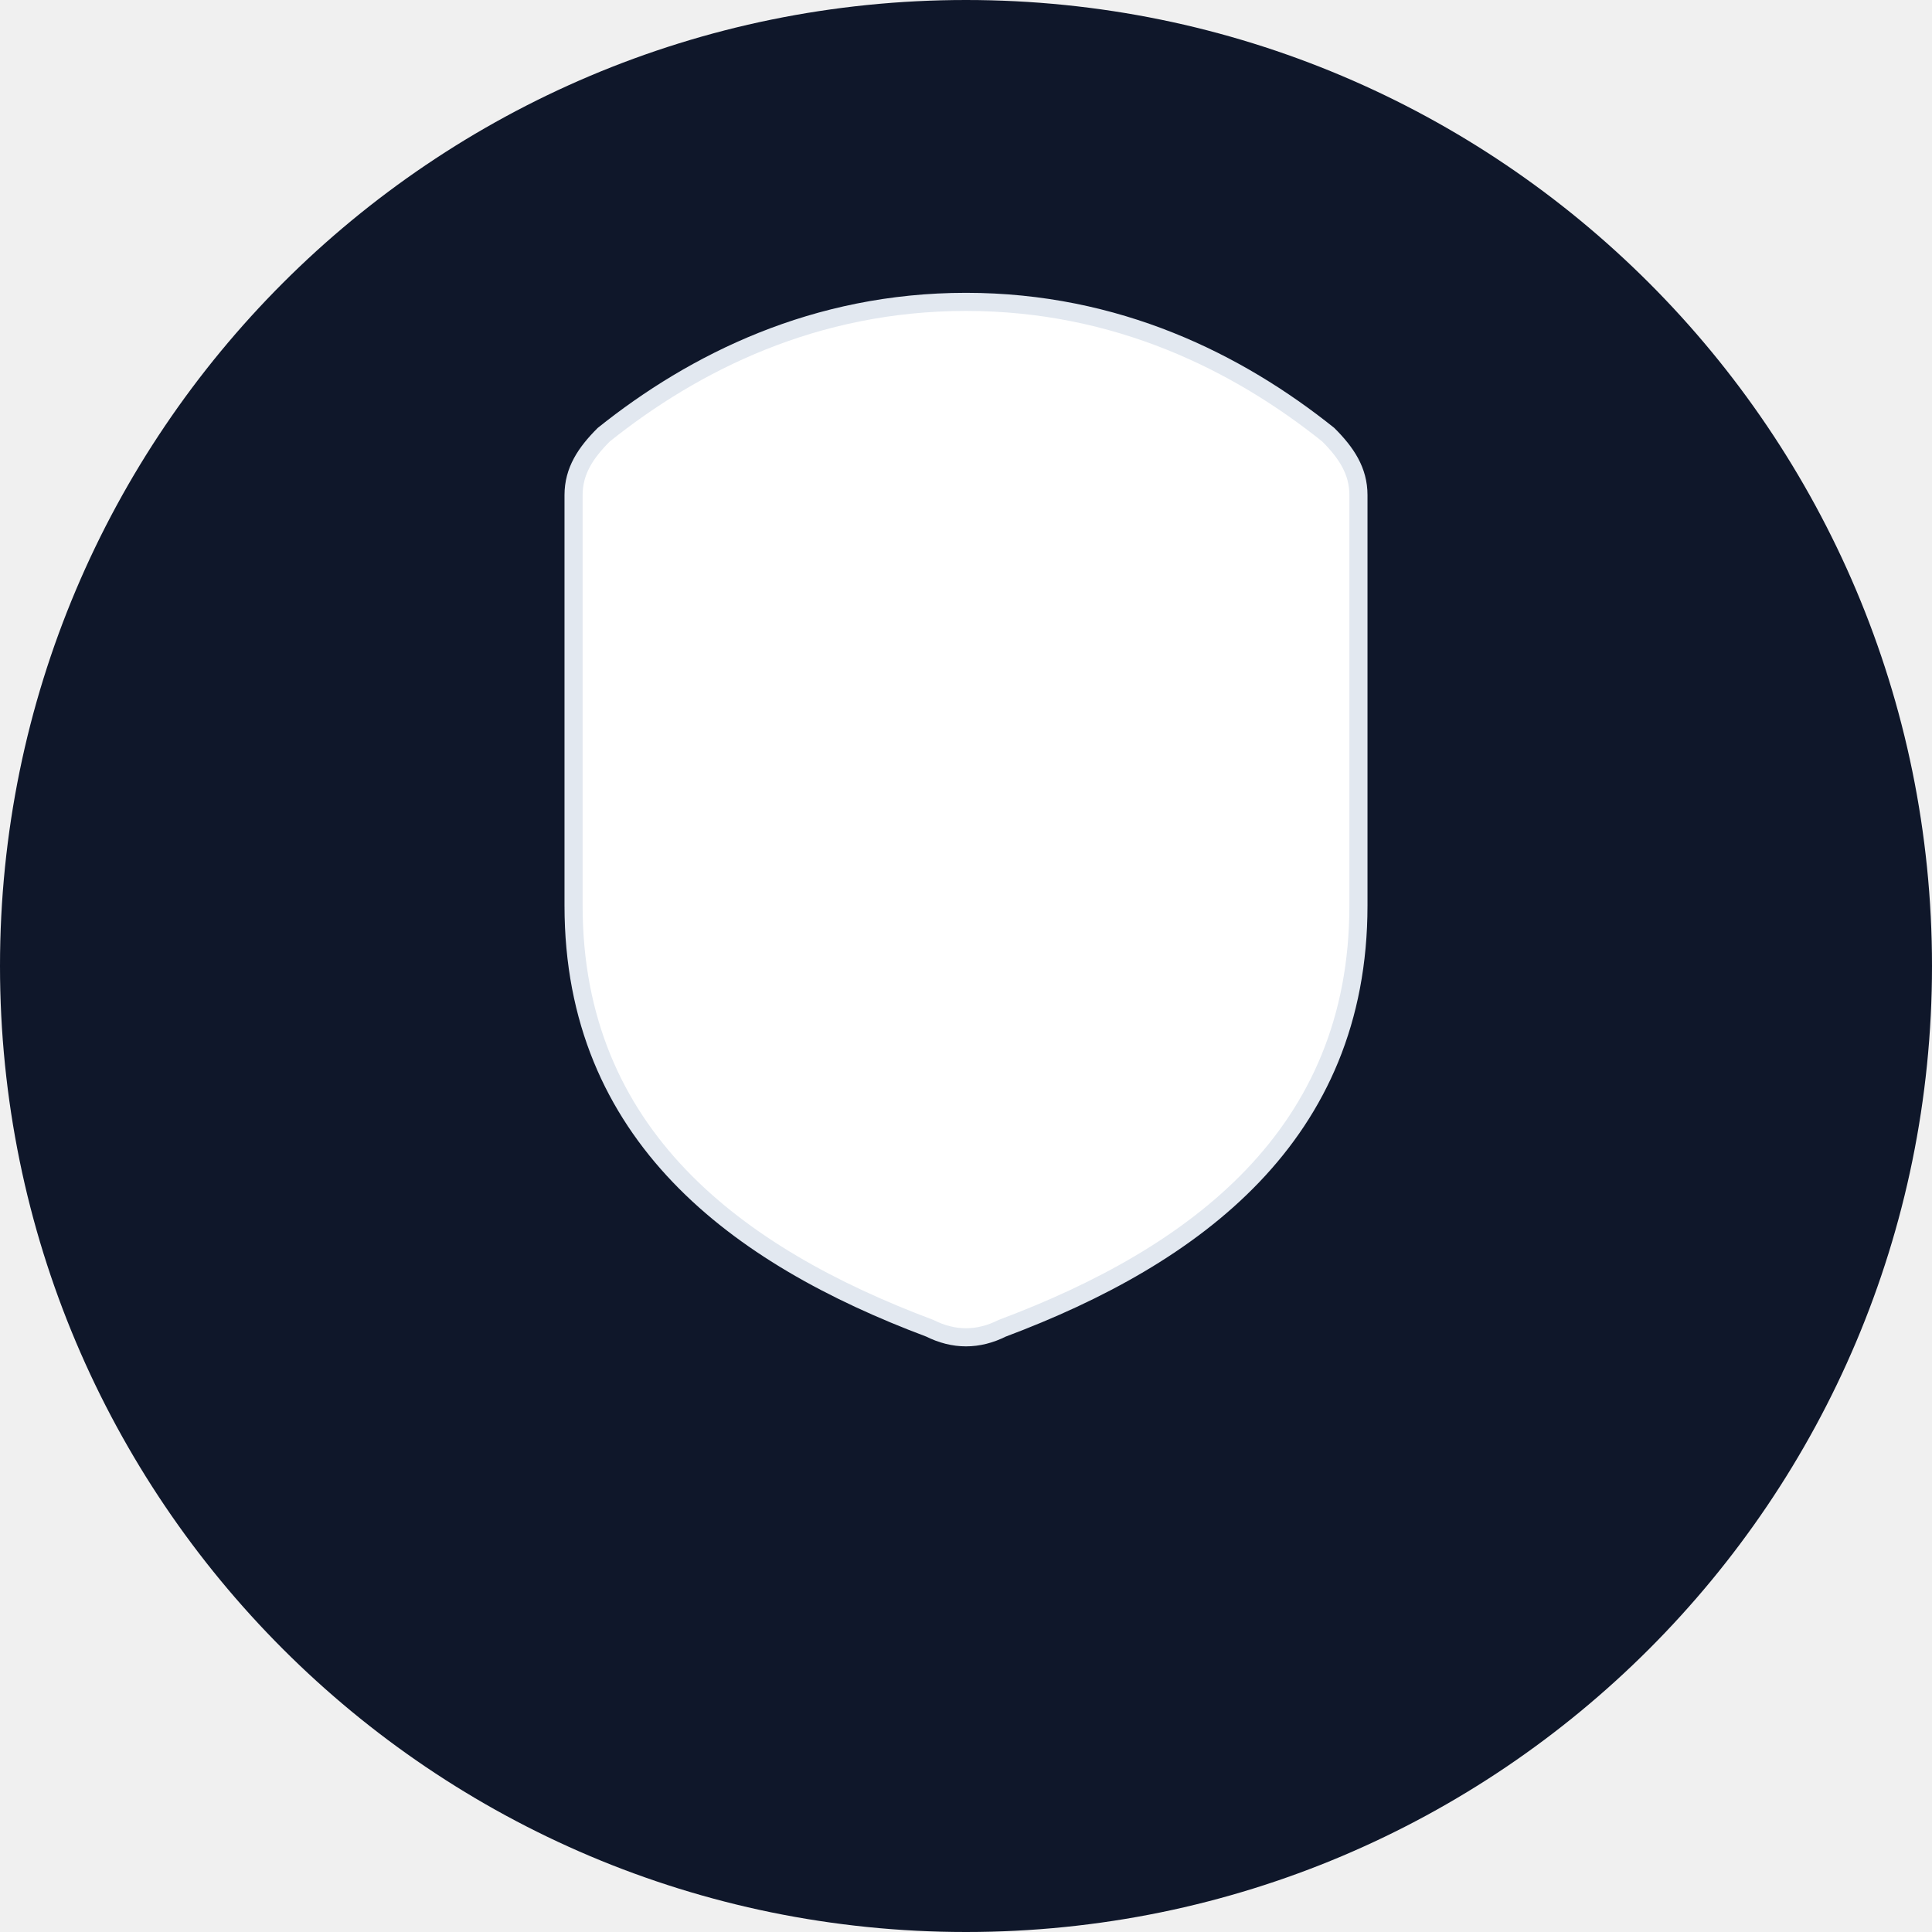
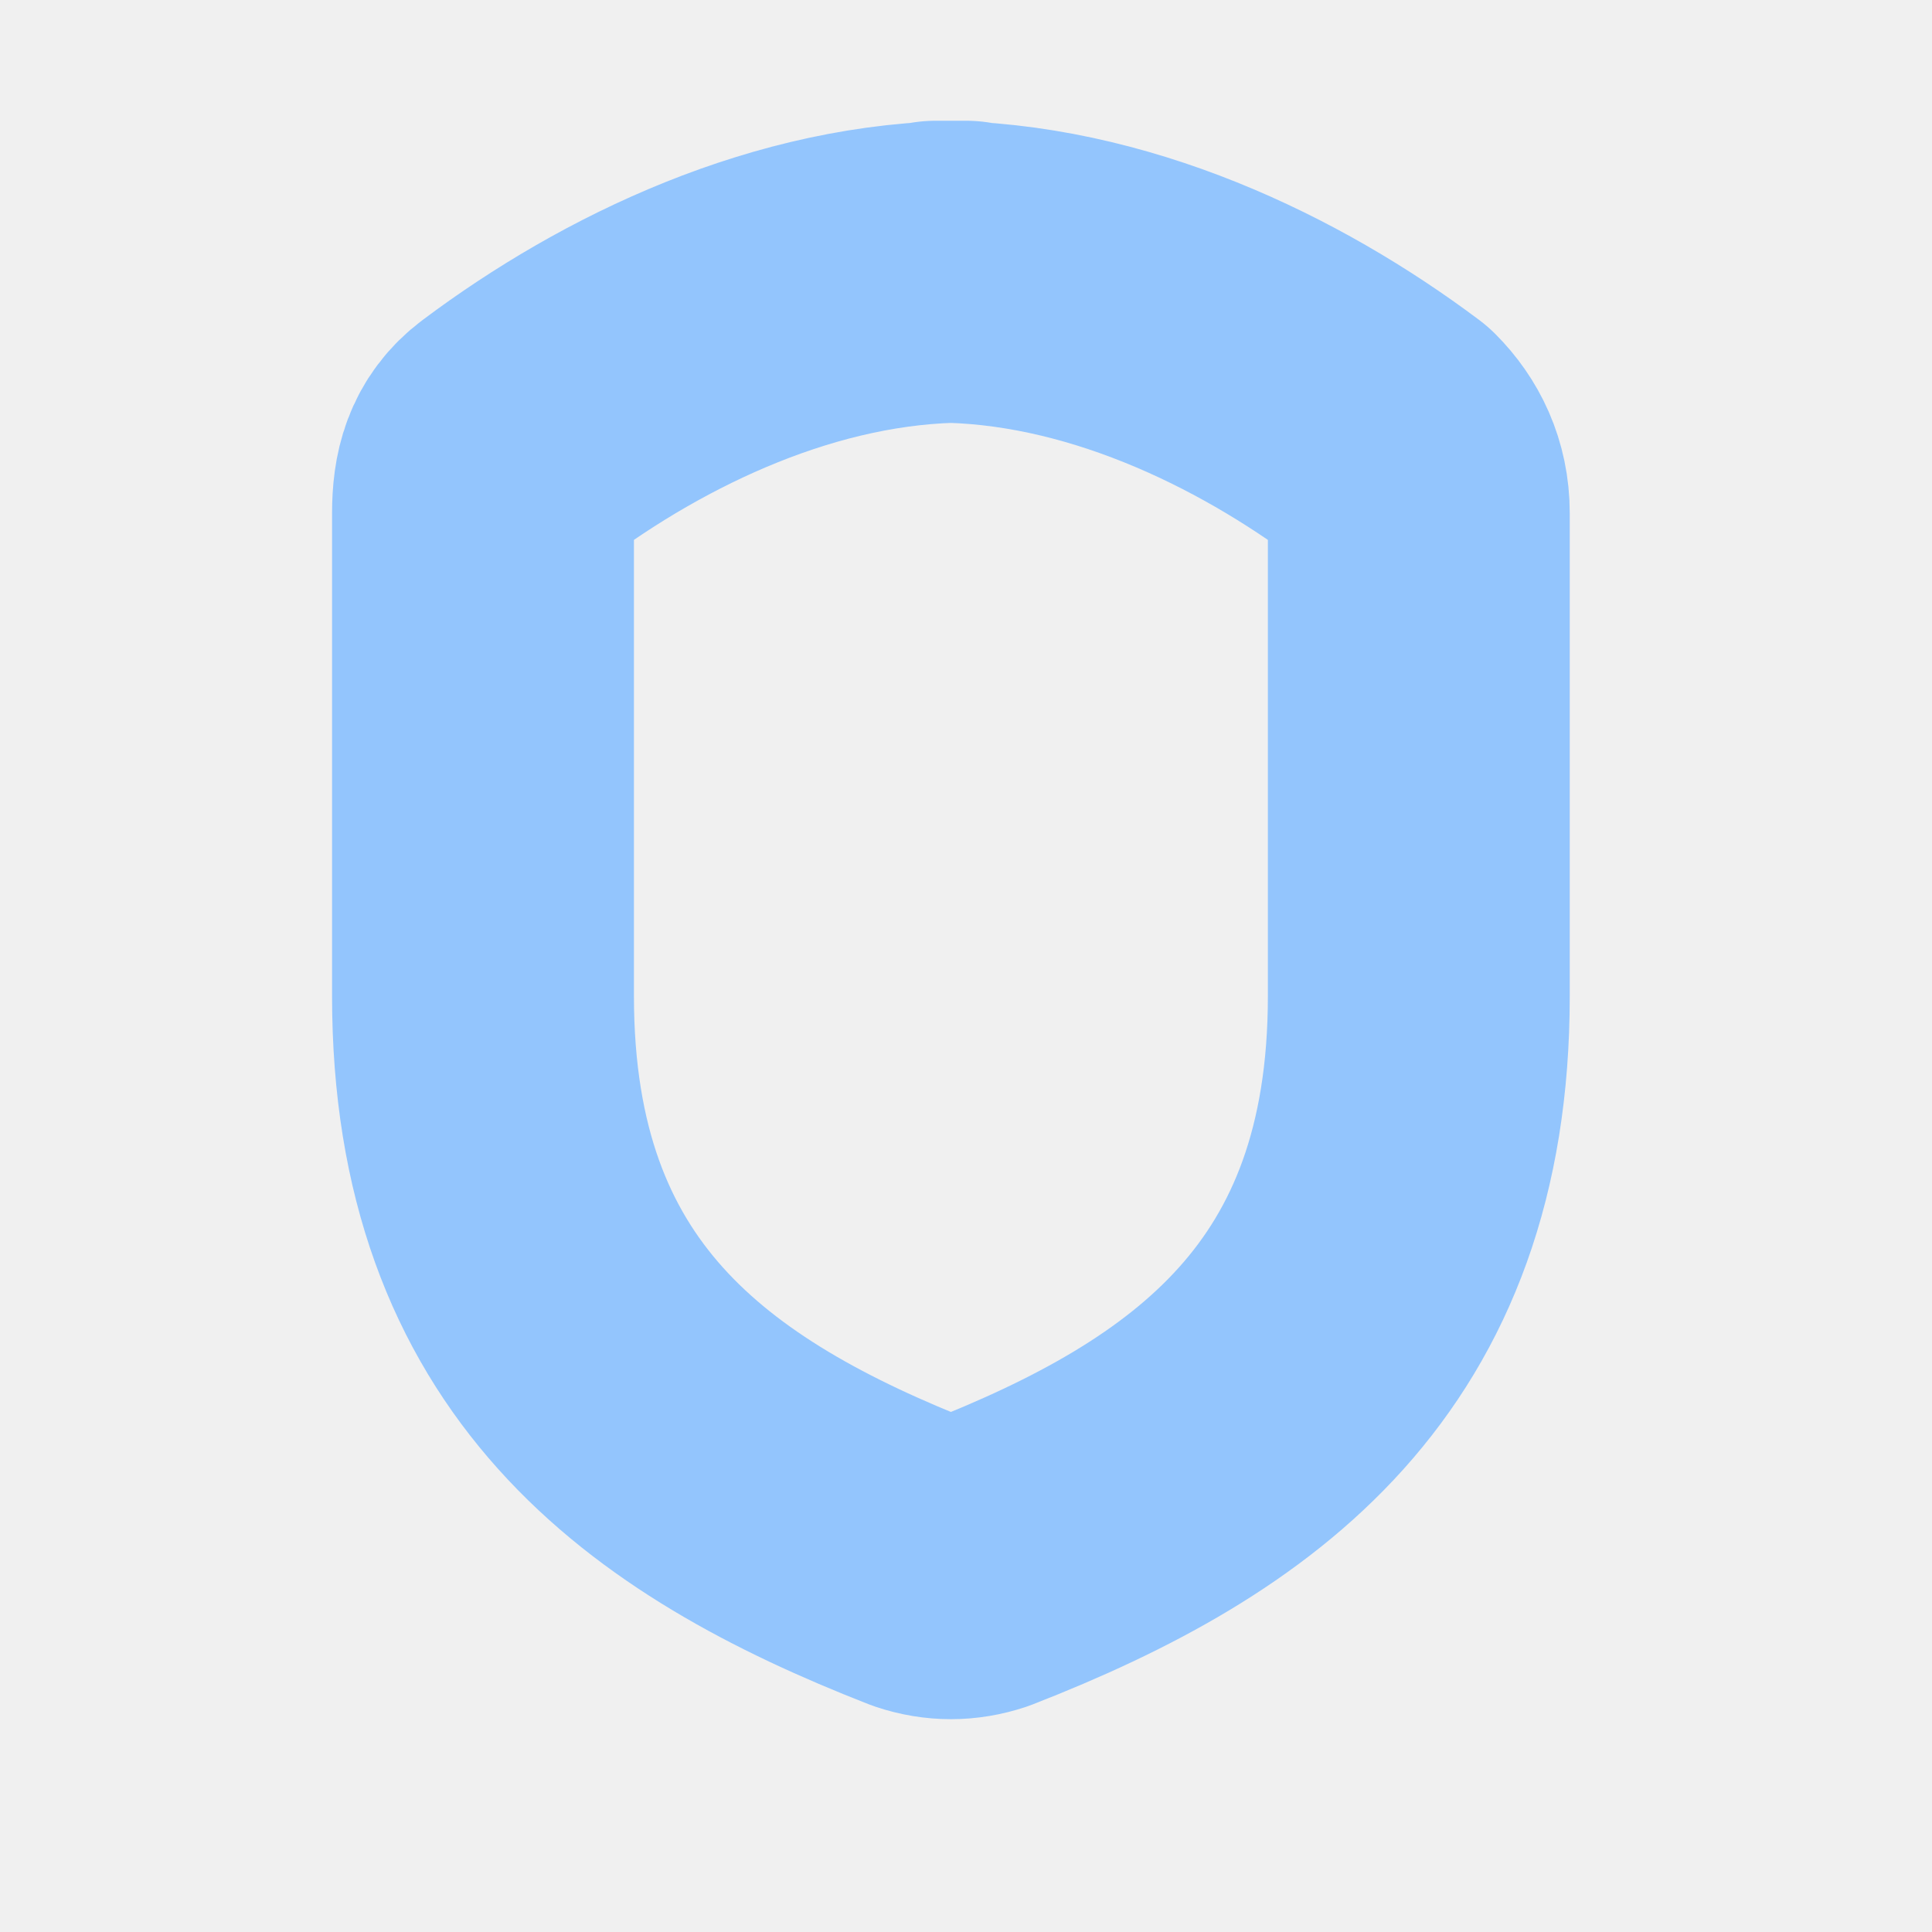
<svg xmlns="http://www.w3.org/2000/svg" width="32" height="32" viewBox="0 0 32 32">
-   <circle cx="16" cy="16" r="16" fill="#0f172a" />
-   <path d="M16 5c-2.5 0-4.5 1-6 2.2-.3.3-.5.6-.5 1V15c0 3.8 2.7 5.8 5.9 7 .4.2.8.2 1.2 0 3.2-1.2 5.9-3.2 5.9-7V8.2c0-.4-.2-.7-.5-1C20.5 6 18.5 5 16 5z" fill="#ffffff" stroke="#e2e8f0" stroke-width="0.3" />
+   <path d="M16 4.5c-2.8 0-5.5 1.3-7.5 2.8-.4.3-.5.7-.5 1.2v8c0 5.5 3.2 7.8 7.3 9.4.3.1.6.1.9 0 4.1-1.6 7.3-3.9 7.3-9.4v-8c0-.5-.2-.9-.5-1.2-2-1.5-4.7-2.8-7.5-2.8z" fill="none" stroke="#93c5fd" stroke-width="5" stroke-linecap="round" stroke-linejoin="round" />
</svg>
